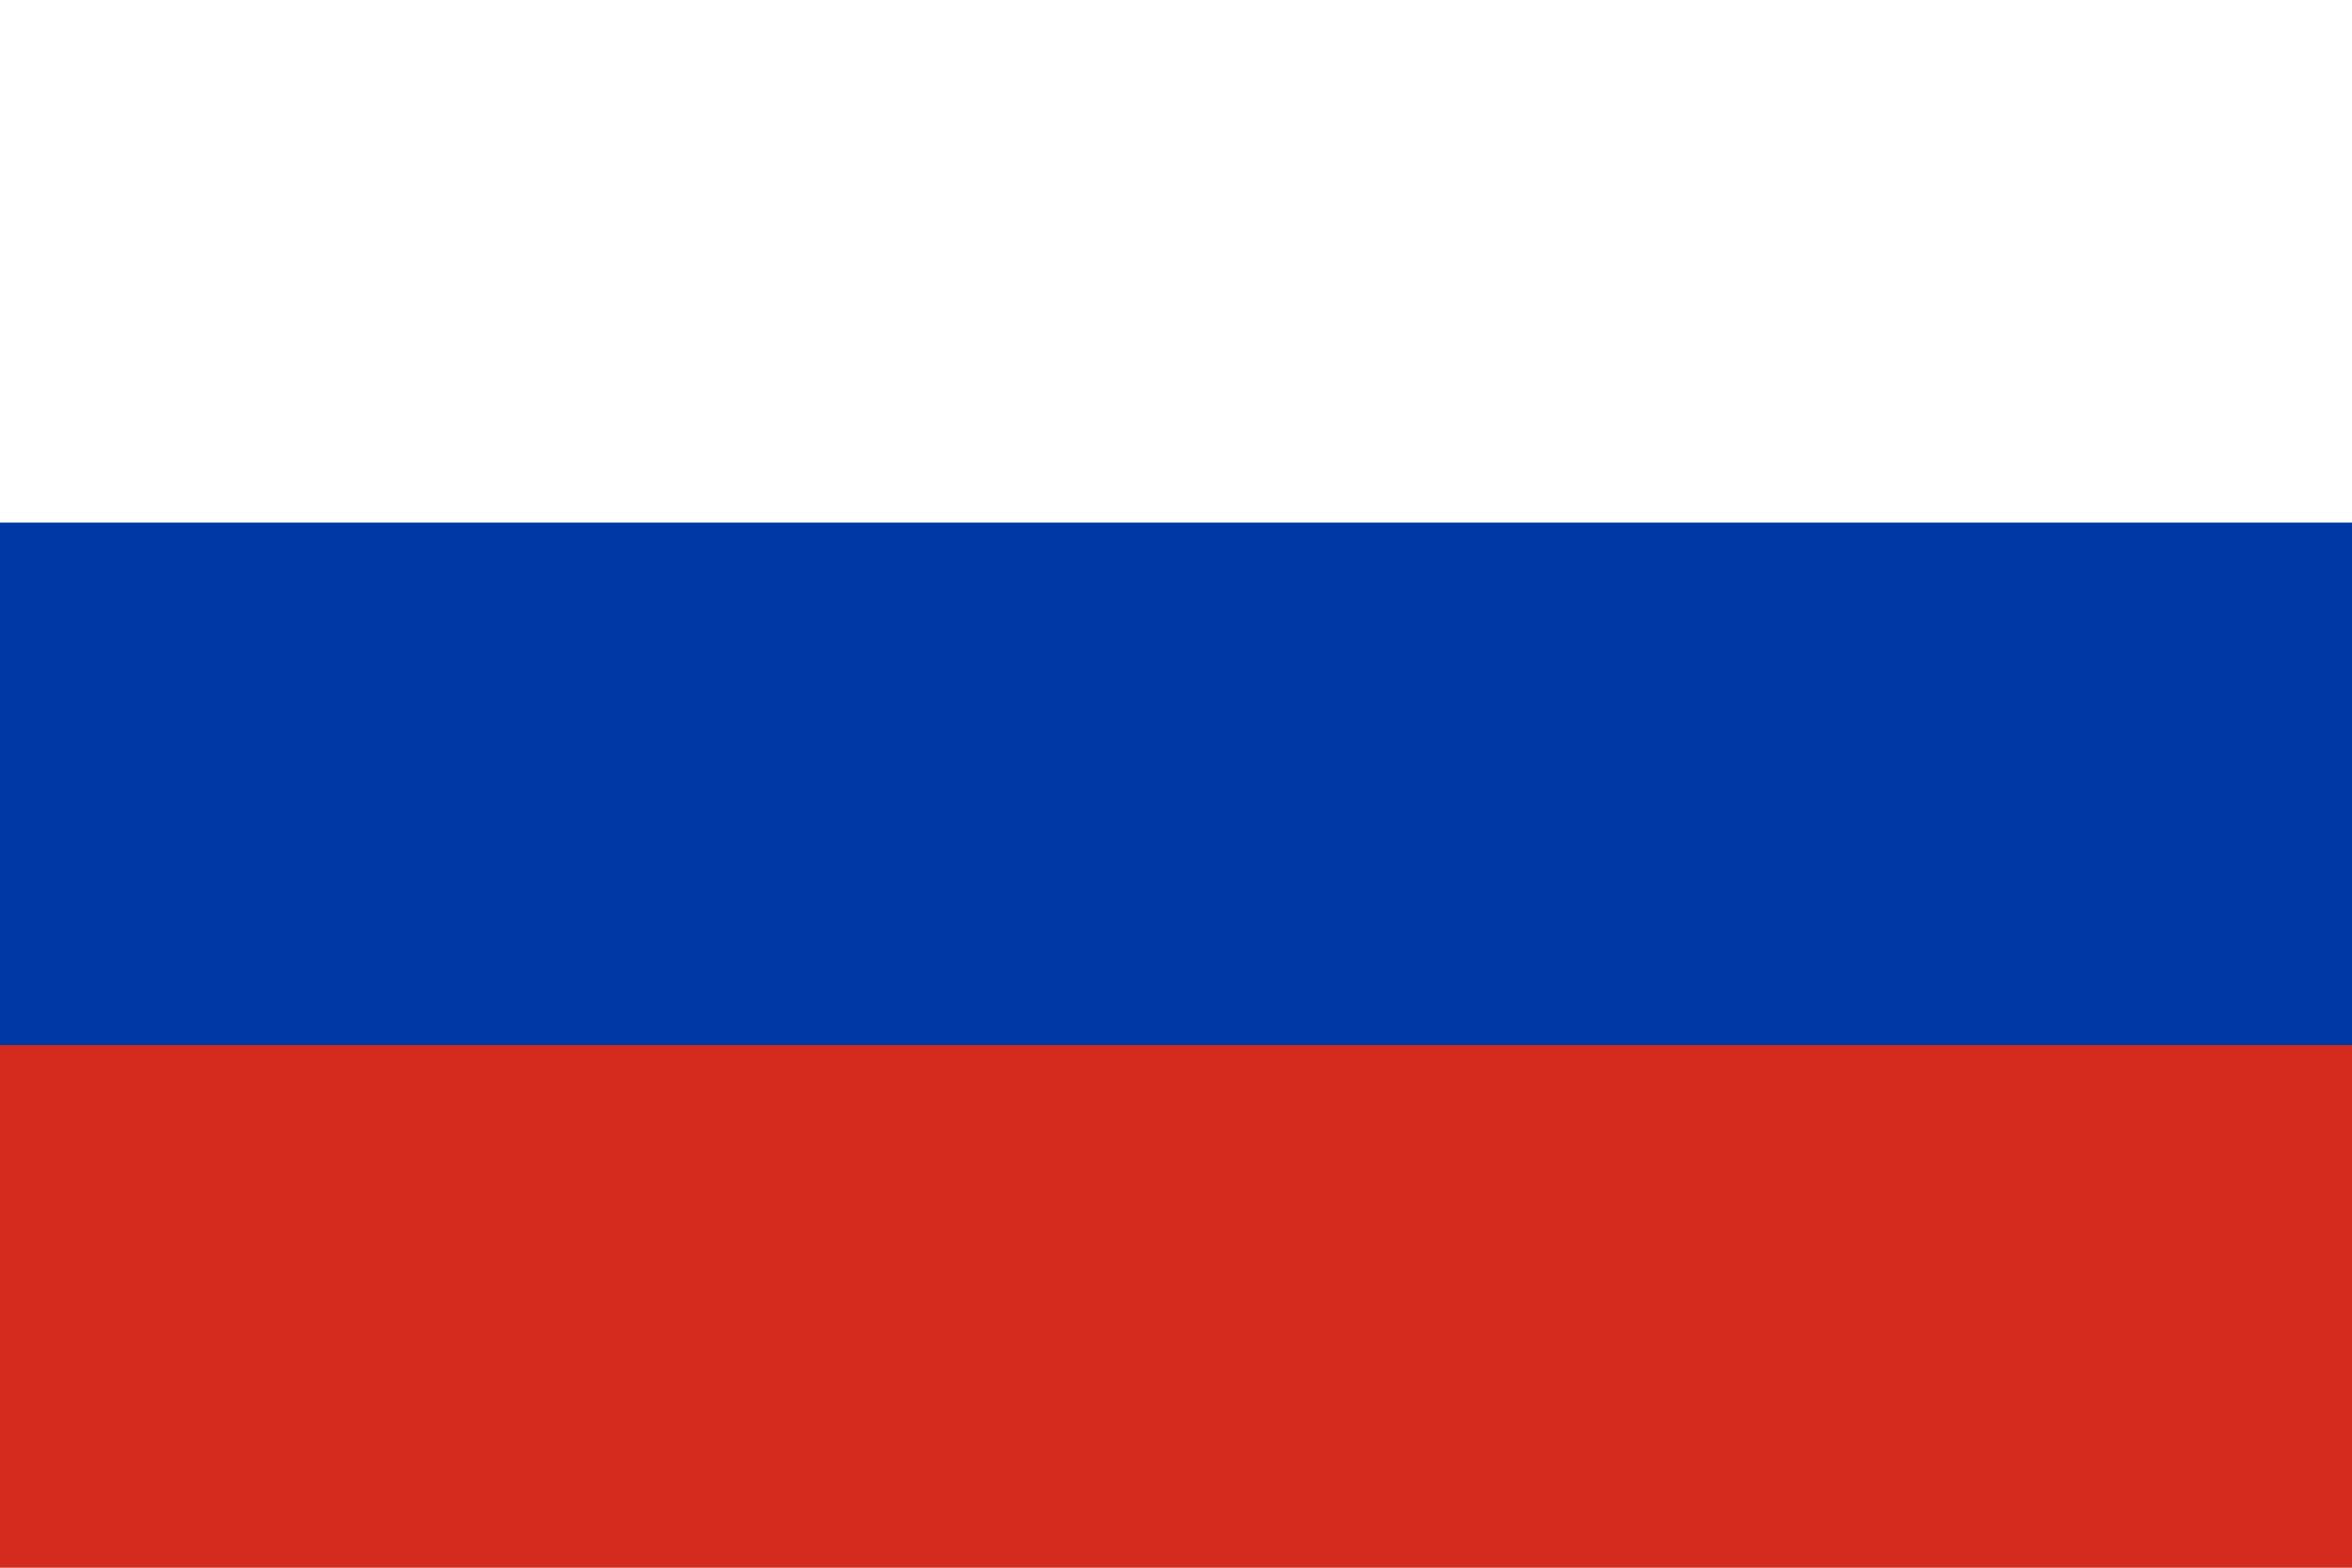
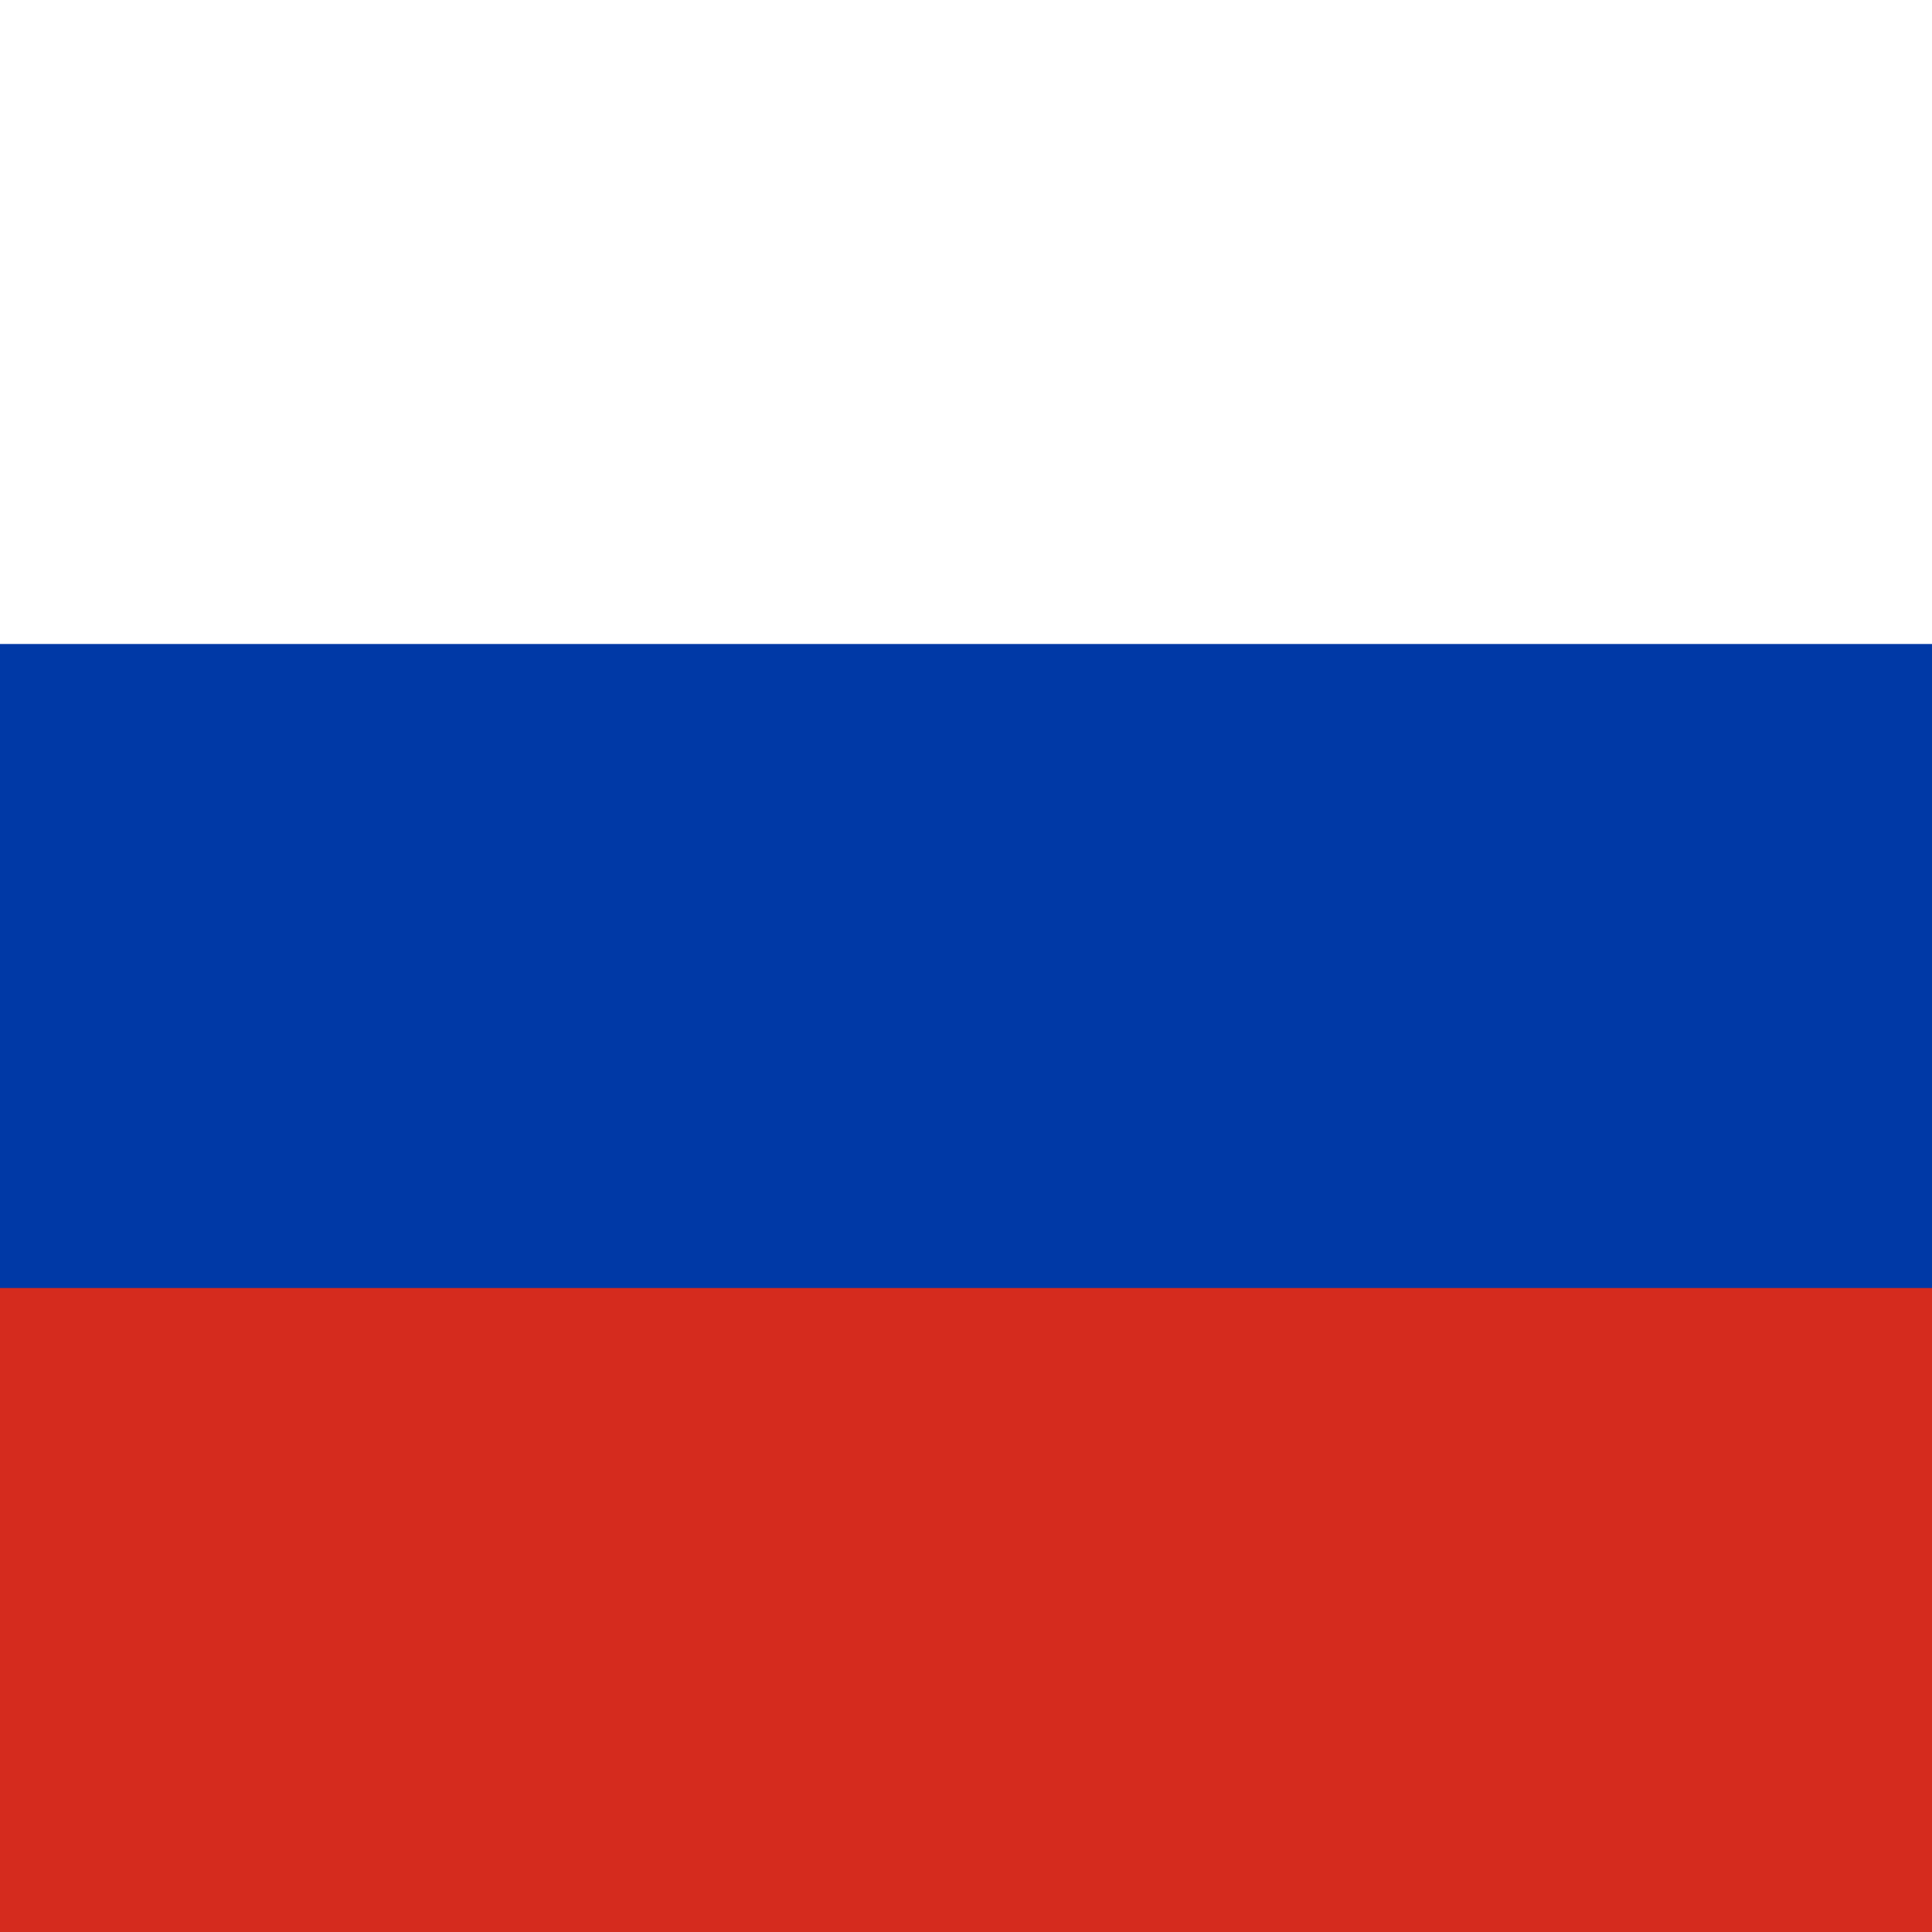
- <svg xmlns="http://www.w3.org/2000/svg" viewBox="0 0 9 6">
+ <svg xmlns="http://www.w3.org/2000/svg" viewBox="1.5 0 6 6">
  <rect fill="#fff" width="9" height="3" />
  <rect fill="#d52b1e" y="3" width="9" height="3" />
  <rect fill="#0039a6" y="2" width="9" height="2" />
</svg>
